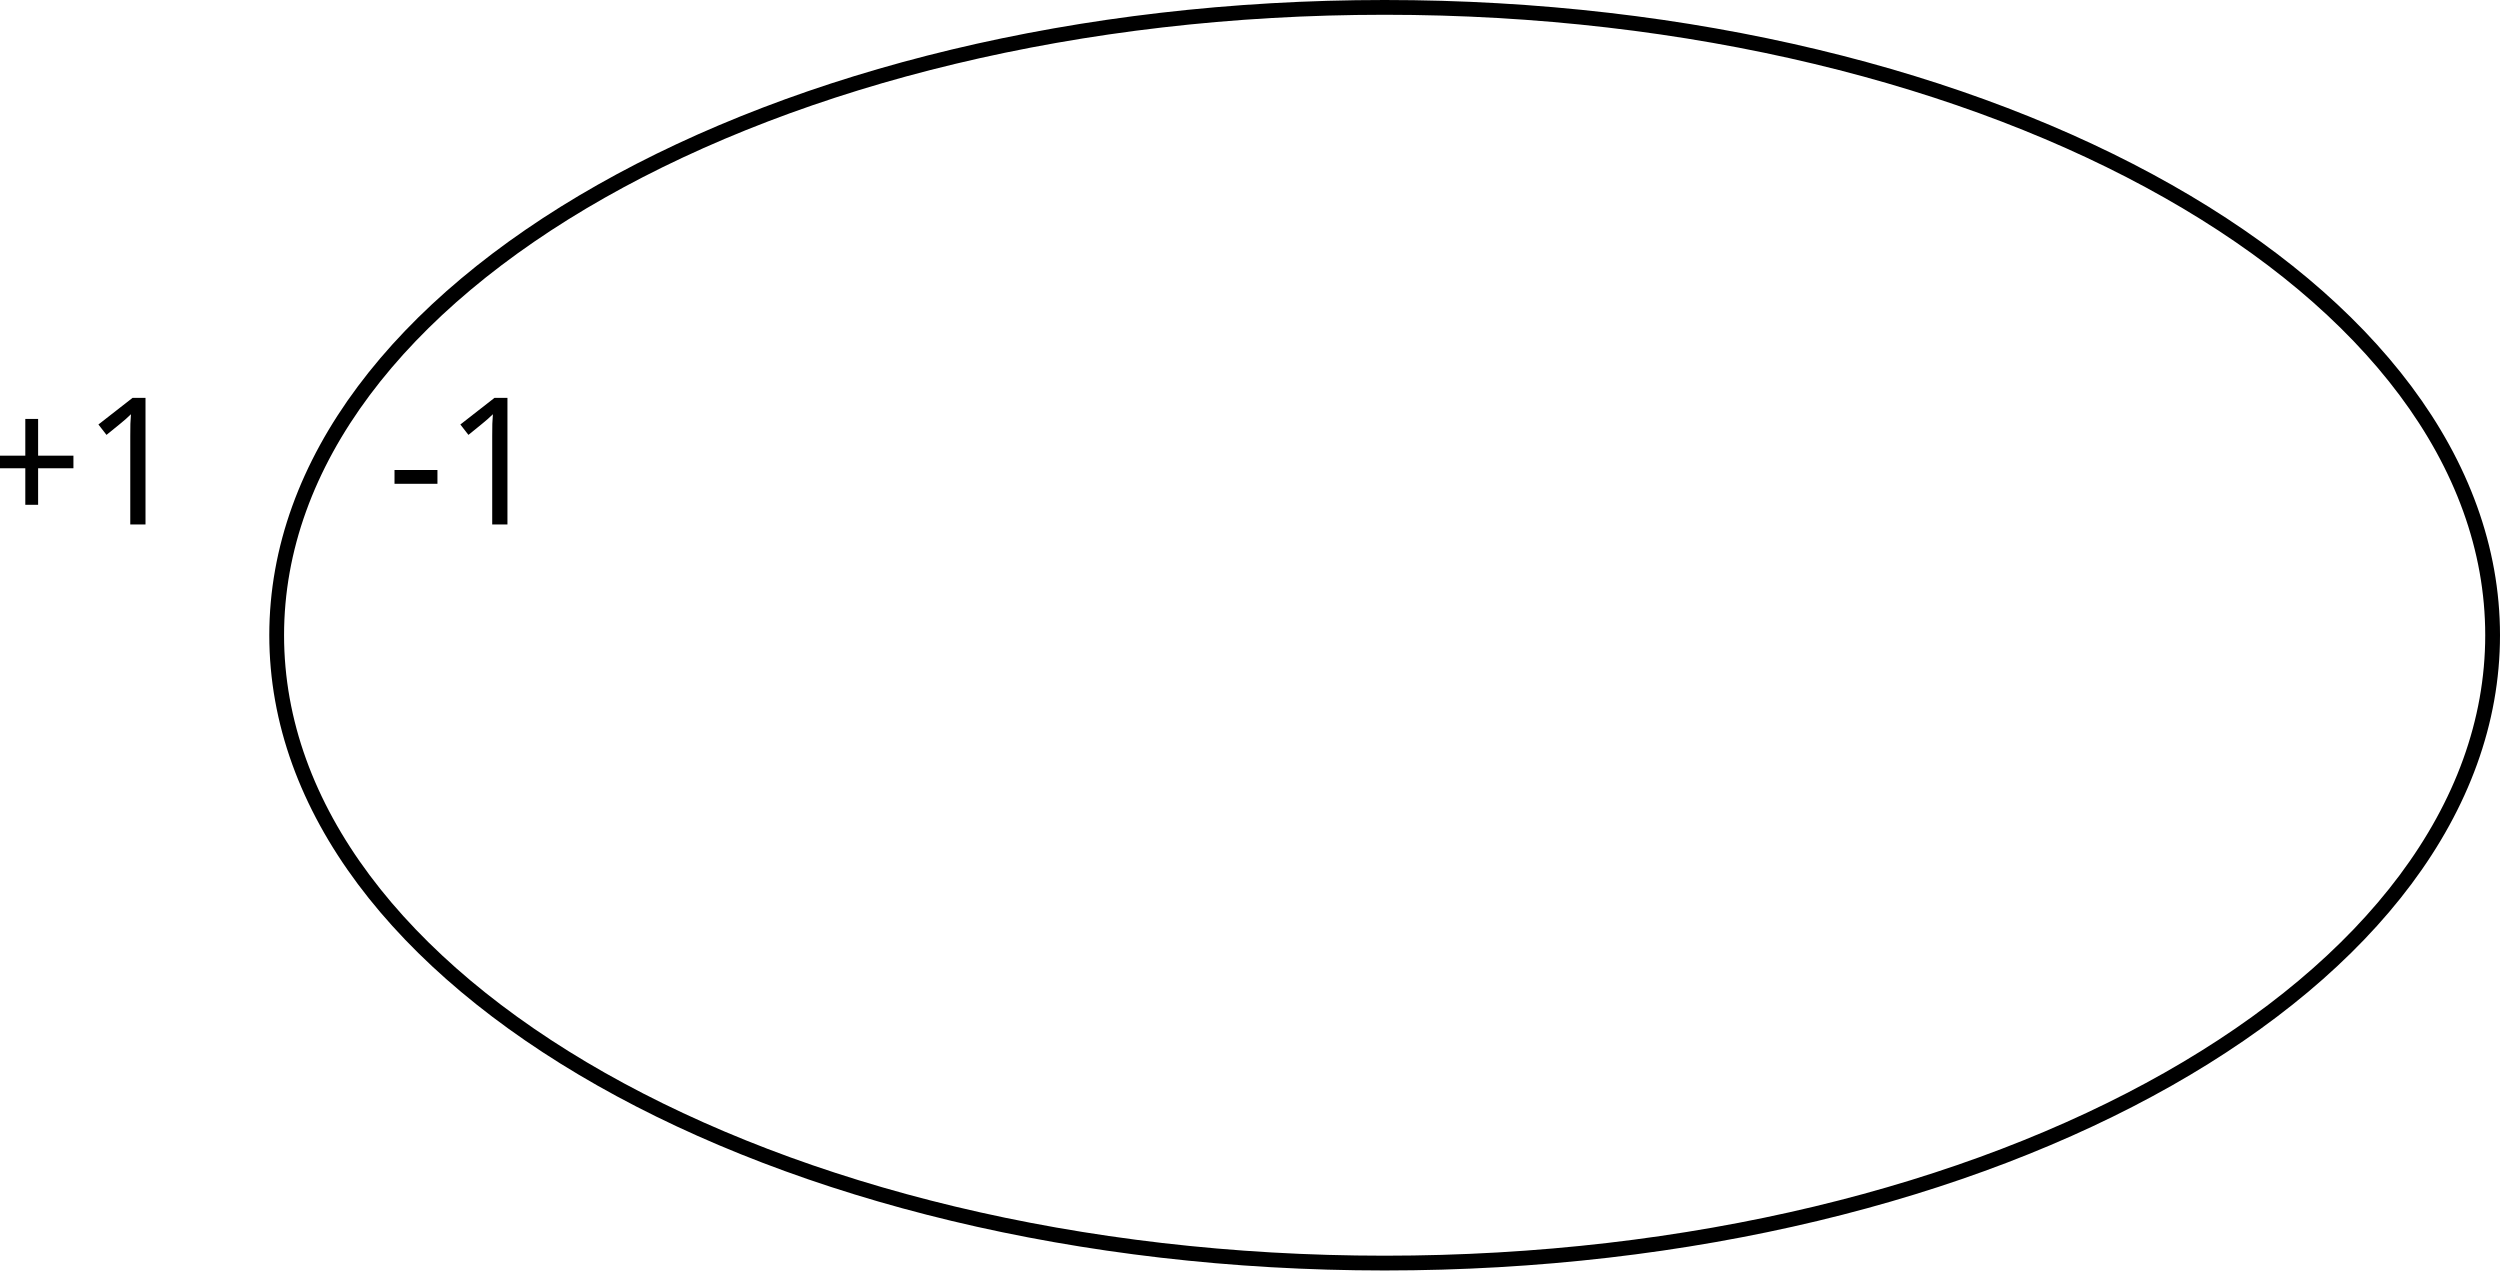
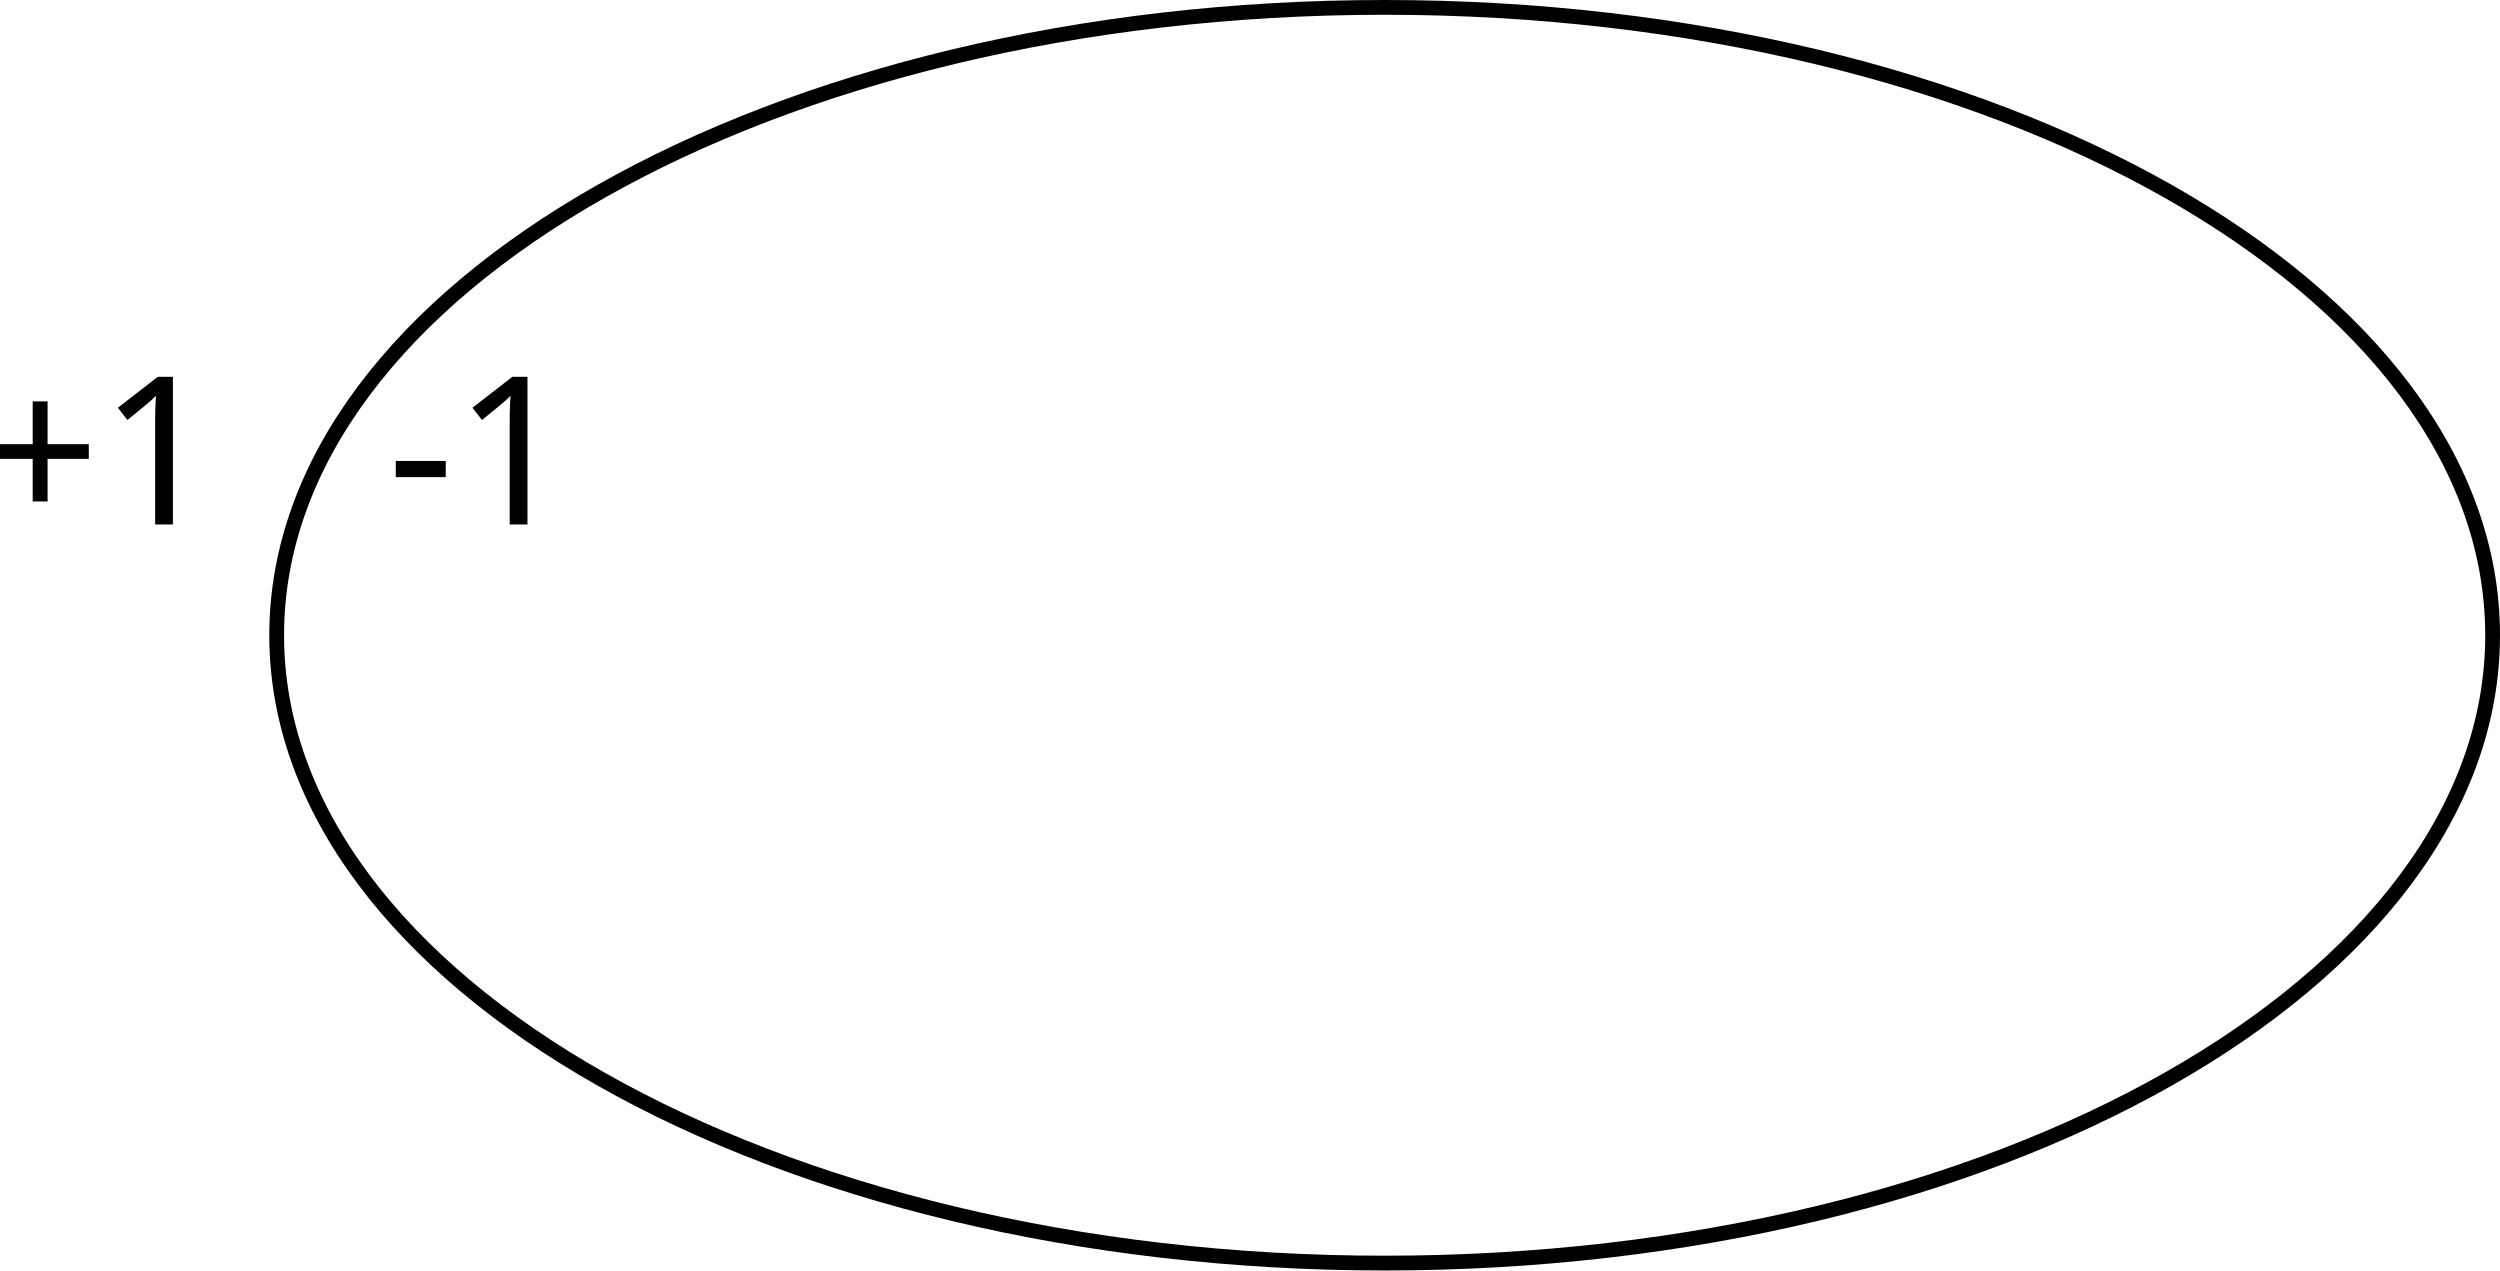
<svg xmlns="http://www.w3.org/2000/svg" version="1.1" width="338.457" height="172" id="svg2">
  <defs id="defs4" />
-   <g transform="translate(-152.543,-201.3622)" id="layer1">
-     <path d="m 490,287.362 a 150,85 0 1 1 -300,0 150,85 0 1 1 300,0 z" id="path2987" style="fill:none;stroke:#000000;stroke-width:2;stroke-miterlimit:4;stroke-opacity:1;stroke-dasharray:none" />
-     <text x="150" y="272.362" id="text3765" xml:space="preserve" style="font-size:24px;font-style:normal;font-variant:normal;font-weight:normal;font-stretch:normal;text-align:start;line-height:125%;letter-spacing:0px;word-spacing:0px;writing-mode:lr-tb;text-anchor:start;fill:#000000;fill-opacity:1;stroke:none;font-family:Sans;-inkscape-font-specification:Sans">
-       <tspan x="150" y="272.362" id="tspan3769">+1</tspan>
-     </text>
-     <text x="205" y="272.362" id="text3765-4" xml:space="preserve" style="font-size:24px;font-style:normal;font-variant:normal;font-weight:normal;font-stretch:normal;text-align:start;line-height:125%;letter-spacing:0px;word-spacing:0px;writing-mode:lr-tb;text-anchor:start;fill:#000000;fill-opacity:1;stroke:none;font-family:Sans;-inkscape-font-specification:Sans">
-       <tspan x="205" y="272.362" id="tspan3794">-1</tspan>
-     </text>
-   </g>
+   <path style="fill:none;stroke:#000000;stroke-width:2;stroke-miterlimit:4;stroke-opacity:1;stroke-dasharray:none" id="path2987" d="m 337.457,86 a 150,85 0 0 1 -300,0 150,85 0 1 1 300,0 z" />
+   <text style="font-size:28px;font-style:normal;font-variant:normal;font-weight:normal;font-stretch:normal;text-align:start;line-height:125%;letter-spacing:0px;word-spacing:0px;writing-mode:lr;text-anchor:start;fill:#000000;fill-opacity:1;stroke:none;font-family:Bitstream Charter;-inkscape-font-specification:Bitstream Charter" xml:space="preserve" id="text3765" y="71" x="-2.543">
+     <tspan id="tspan3769" y="71" x="-2.543" style="-inkscape-font-specification:Bitstream Charter;font-family:Bitstream Charter;font-weight:normal;font-style:normal;font-stretch:normal;font-variant:normal;font-size:28px;text-anchor:start;text-align:start;writing-mode:lr;line-height:125%">+1</tspan>
+   </text>
+   <text style="font-size:28px;font-style:normal;font-variant:normal;font-weight:normal;font-stretch:normal;text-align:start;line-height:125%;letter-spacing:0px;word-spacing:0px;writing-mode:lr;text-anchor:start;fill:#000000;fill-opacity:1;stroke:none;font-family:Bitstream Charter;-inkscape-font-specification:Bitstream Charter" xml:space="preserve" id="text3765-4" y="71" x="52.457">
+     <tspan id="tspan3794" y="71" x="52.457" style="-inkscape-font-specification:Bitstream Charter;font-family:Bitstream Charter;font-weight:normal;font-style:normal;font-stretch:normal;font-variant:normal;font-size:28px;text-anchor:start;text-align:start;writing-mode:lr;line-height:125%">-1</tspan>
+   </text>
</svg>
